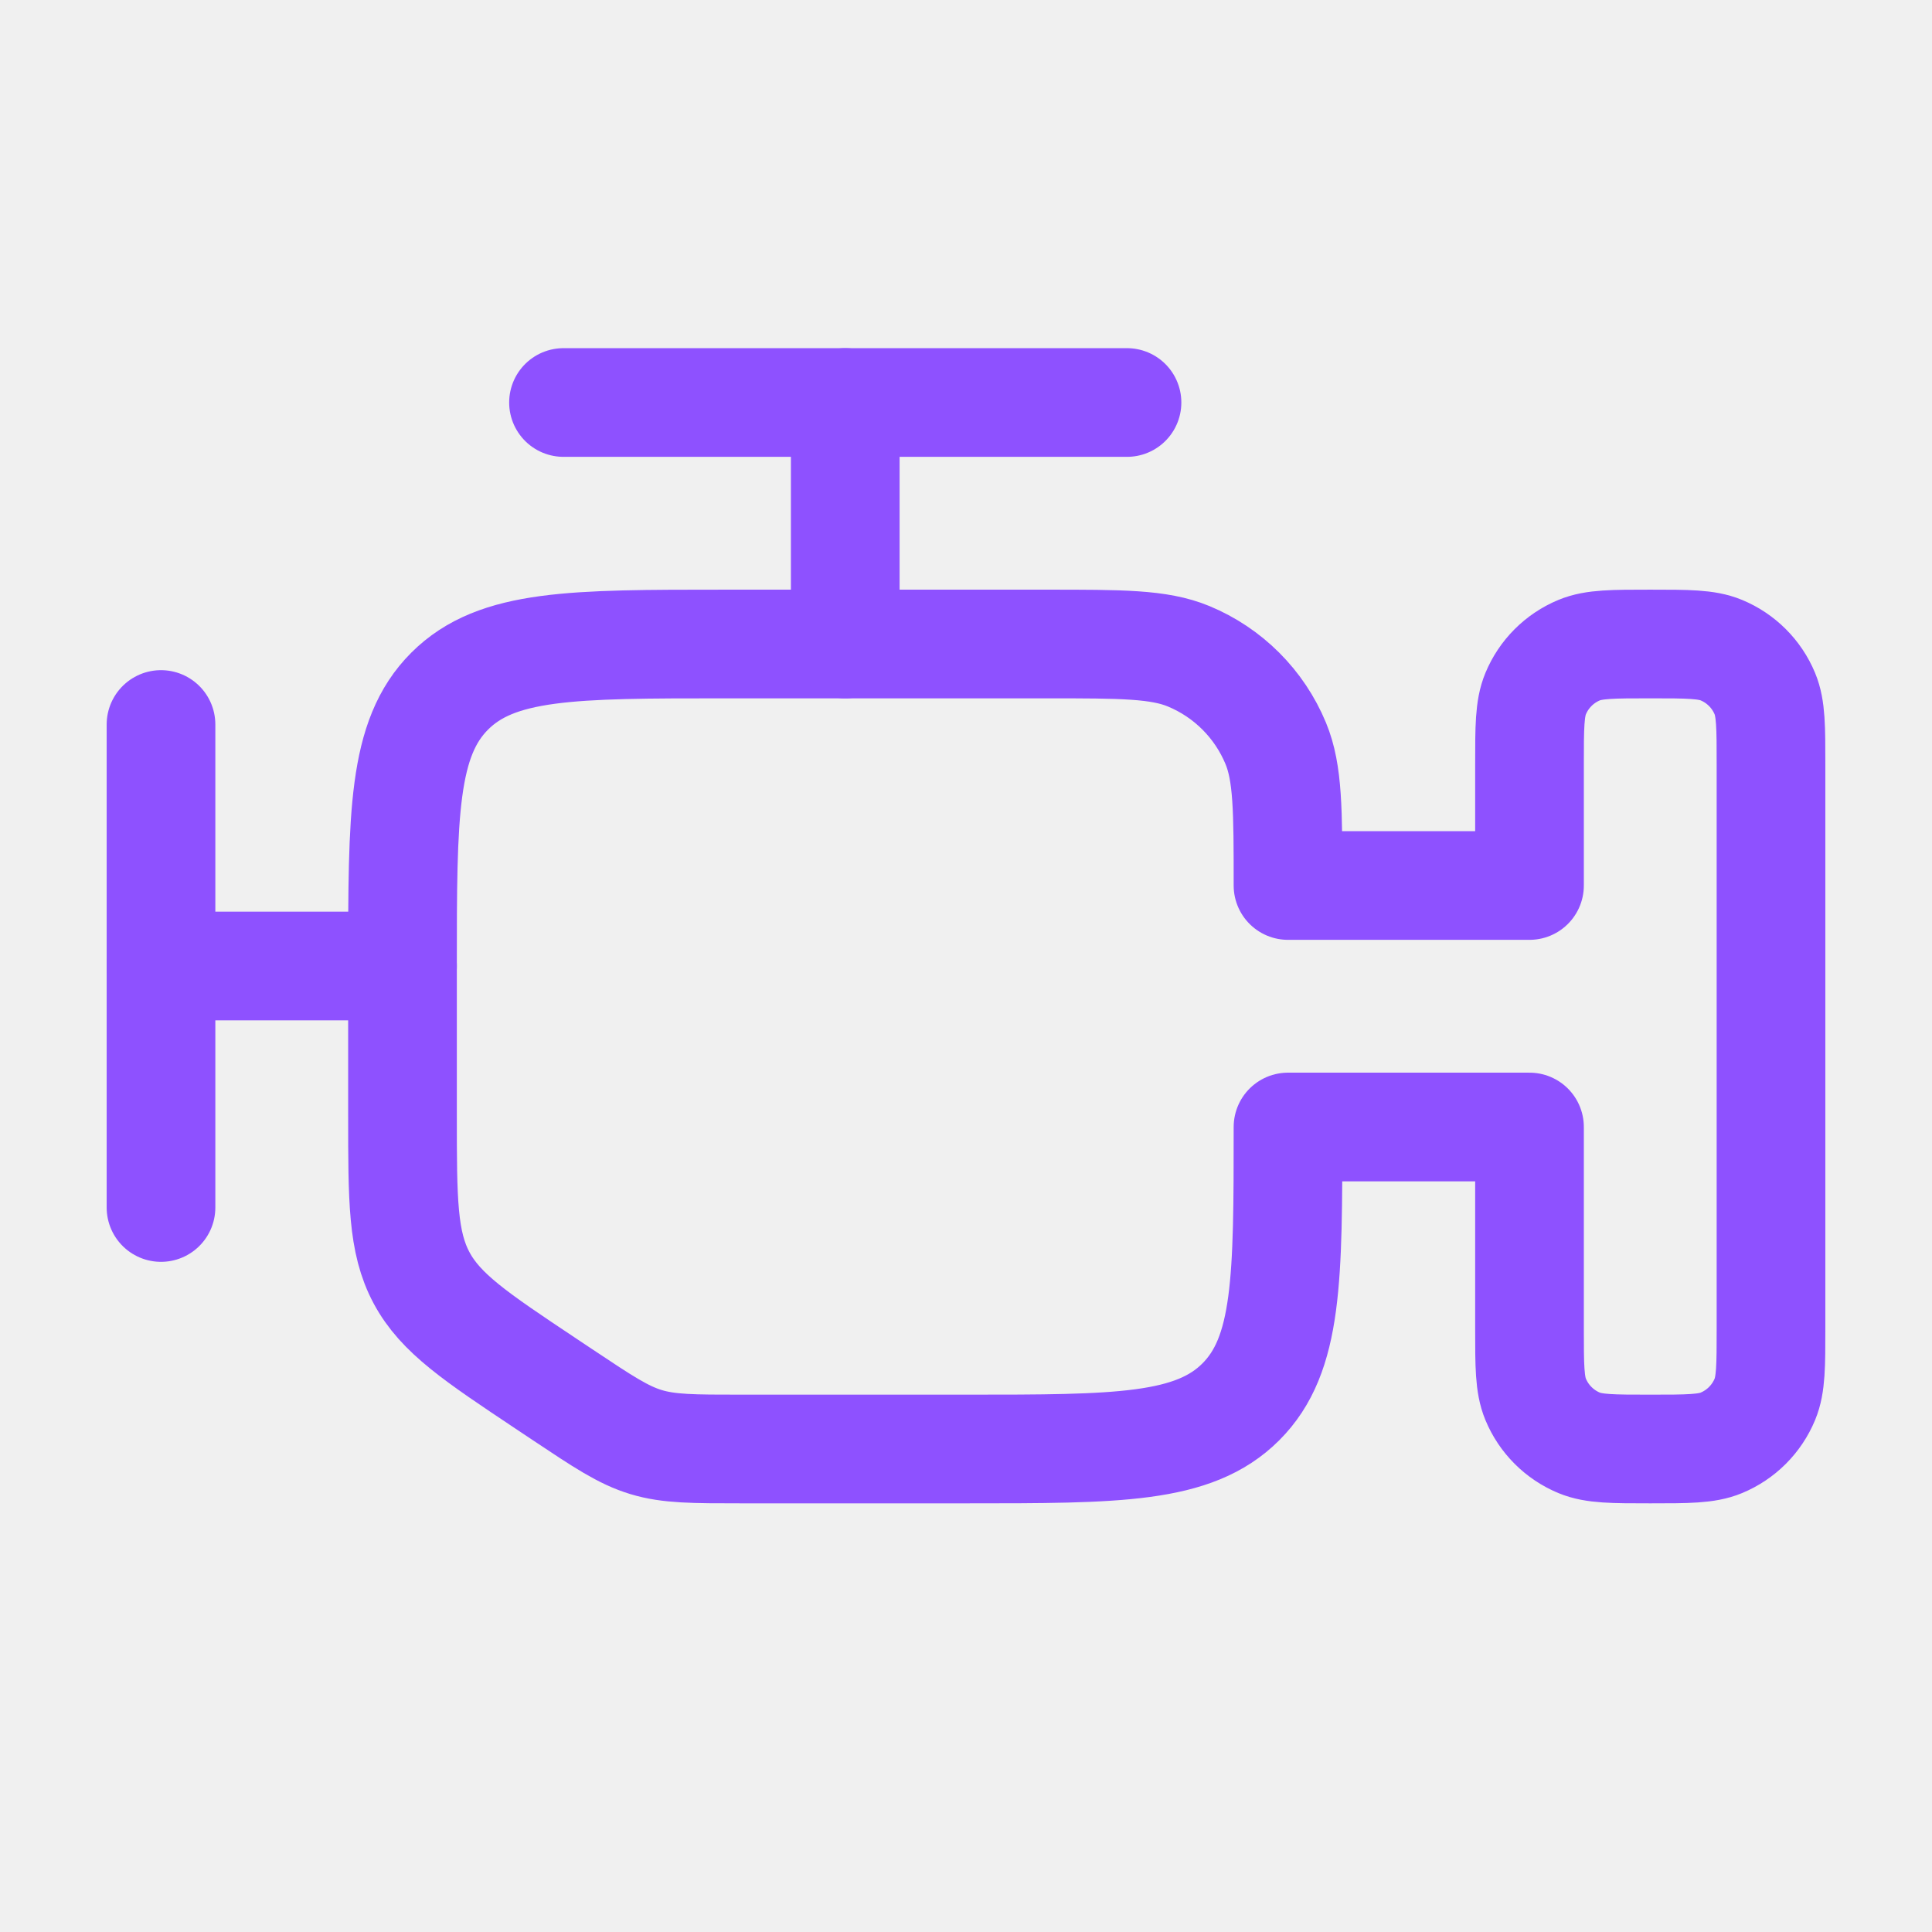
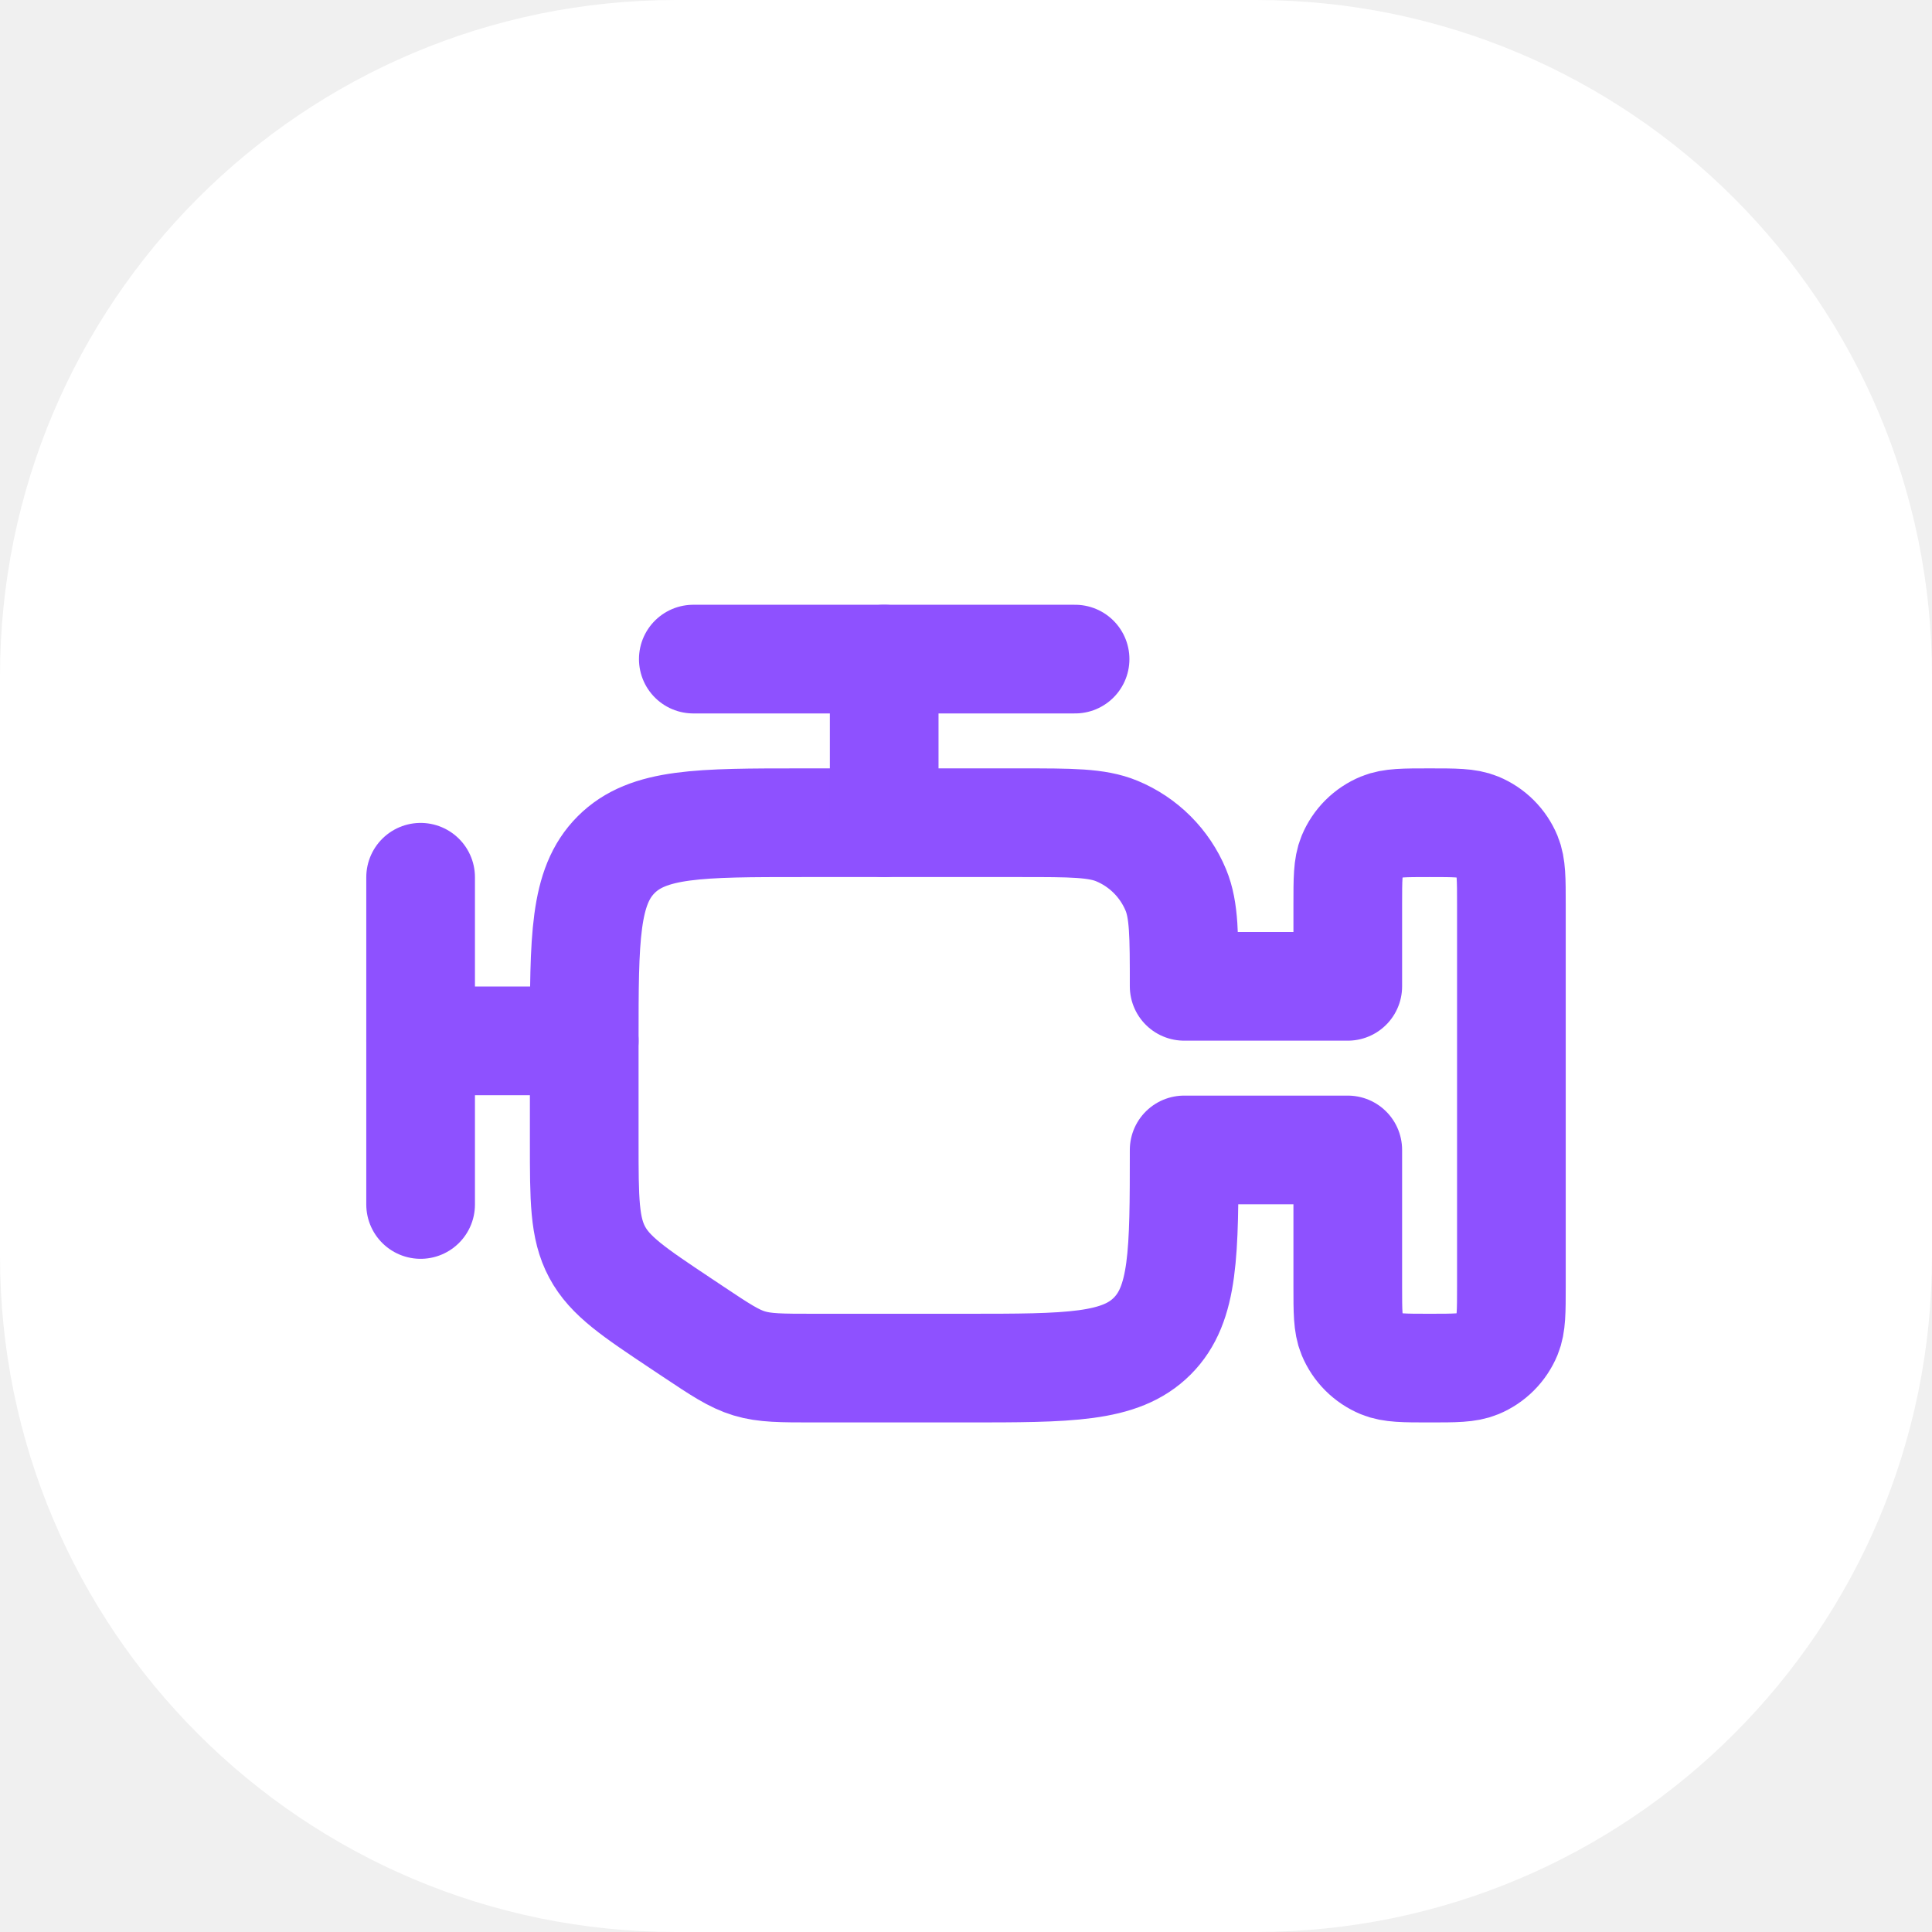
- <svg xmlns="http://www.w3.org/2000/svg" width="800" height="800" viewBox="0 0 800 800" fill="none">
-   <g clip-path="url(#clip0_3327_2)">
-     <path d="M66.666 300V500" stroke="#8E51FF" stroke-width="45" stroke-linecap="round" stroke-linejoin="round" />
-     <path d="M166.666 461.976V399.999C166.666 337.146 166.666 305.718 186.193 286.192C205.719 266.666 237.146 266.666 300 266.666H433.334C464.397 266.666 479.927 266.666 492.18 271.741C508.514 278.507 521.494 291.485 528.26 307.82C533.334 320.072 533.334 335.603 533.334 366.666H633.334V316.666C633.334 301.135 633.334 293.369 635.871 287.243C639.254 279.076 645.744 272.586 653.911 269.203C660.037 266.666 667.804 266.666 683.334 266.666C698.864 266.666 706.631 266.666 712.757 269.203C720.924 272.586 727.414 279.076 730.797 287.243C733.334 293.369 733.334 301.135 733.334 316.666V549.999C733.334 565.529 733.334 573.296 730.797 579.422C727.414 587.589 720.924 594.079 712.757 597.462C706.631 599.999 698.864 599.999 683.334 599.999C667.804 599.999 660.037 599.999 653.911 597.462C645.744 594.079 639.254 587.589 635.871 579.422C633.334 573.296 633.334 565.529 633.334 549.999V466.666H533.334C533.334 529.519 533.334 560.946 513.807 580.472C494.28 599.999 462.854 599.999 400 599.999H307.037C286.999 599.999 276.98 599.999 267.533 597.139C258.085 594.279 249.749 588.719 233.077 577.606L226.04 572.916C196.975 553.539 182.443 543.849 174.555 529.109C166.666 514.372 166.666 496.906 166.666 461.976Z" stroke="#8E51FF" stroke-width="45" stroke-linecap="round" stroke-linejoin="round" />
-     <path d="M166.667 400H66.666" stroke="#8E51FF" stroke-width="45" stroke-linecap="round" stroke-linejoin="round" />
-     <path d="M350 266.667V166.667" stroke="#8E51FF" stroke-width="45" stroke-linecap="round" stroke-linejoin="round" />
-     <path d="M233.334 166.667H466.668" stroke="#8E51FF" stroke-width="45" stroke-linecap="round" stroke-linejoin="round" />
+ <svg xmlns="http://www.w3.org/2000/svg" version="1.1" width="1000" height="1000">
+   <style>
+     #light-icon {
+       display: inline;
+     }
+     #dark-icon {
+       display: none;
+     }
+ 
+     @media (prefers-color-scheme: dark) {
+       #light-icon {
+         display: none;
+       }
+       #dark-icon {
+         display: inline;
+       }
+     }
+   </style>
+   <g id="light-icon">
+     <svg version="1.1" width="1000" height="1000">
+       <g clip-path="url(#SvgjsClipPath1029)">
+         <rect width="1000" height="1000" fill="#ffffff" />
+         <g transform="matrix(1.25,0,0,1.25,0,0)">
+           <svg version="1.1" width="800" height="800">
+             <svg width="800" height="800" viewBox="0 0 800 800" fill="none">
+               <path d="M174.167 363.25V498.75" stroke="#8E51FF" stroke-width="45" stroke-linecap="round" stroke-linejoin="round" />
+               <path d="M241.917 472.989V431C241.917 388.417 241.917 367.124 255.146 353.896C268.375 340.666 289.666 340.667 332.25 340.667H422.583C443.629 340.667 454.15 340.666 462.452 344.105C473.518 348.689 482.312 357.482 486.896 368.549C490.334 376.849 490.334 387.371 490.334 408.417H558.084V374.542C558.084 364.019 558.084 358.758 559.802 354.608C562.094 349.074 566.491 344.678 572.024 342.386C576.175 340.667 581.437 340.667 591.959 340.667C602.48 340.667 607.742 340.667 611.893 342.386C617.426 344.678 621.823 349.074 624.115 354.608C625.834 358.758 625.834 364.019 625.834 374.542V532.625C625.834 543.146 625.834 548.408 624.115 552.559C621.823 558.092 617.426 562.489 611.893 564.781C607.742 566.5 602.48 566.5 591.959 566.5C581.437 566.5 576.175 566.5 572.024 564.781C566.491 562.489 562.094 558.092 559.802 552.559C558.084 548.408 558.084 543.146 558.084 532.625V476.167H490.334C490.334 518.75 490.334 540.041 477.104 553.271C463.875 566.5 442.583 566.5 400 566.5H337.017C323.442 566.5 316.654 566.5 310.253 564.562C303.853 562.625 298.205 558.858 286.909 551.328L282.142 548.151C262.451 535.023 252.605 528.458 247.261 518.472C241.917 508.488 241.917 496.654 241.917 472.989Z" stroke="#8E51FF" stroke-width="45" stroke-linecap="round" stroke-linejoin="round" />
+               <path d="M241.917 431H174.167" stroke="#8E51FF" stroke-width="45" stroke-linecap="round" stroke-linejoin="round" />
+               <path d="M366.125 340.667V272.917" stroke="#8E51FF" stroke-width="45" stroke-linecap="round" stroke-linejoin="round" />
+               <path d="M287.083 272.917H445.167" stroke="#8E51FF" stroke-width="45" stroke-linecap="round" stroke-linejoin="round" />
+             </svg>
+           </svg>
+         </g>
+       </g>
+       <defs>
+         <clipPath id="SvgjsClipPath1029">
+           <rect width="1000" height="1000" x="0" y="0" rx="350" ry="350" />
+         </clipPath>
+       </defs>
+     </svg>
  </g>
-   <defs>
-     <clipPath id="clip0_3327_2">
-       <rect width="800" height="800" fill="white" />
-     </clipPath>
-   </defs>
+   <g id="dark-icon">
+     <svg version="1.1" width="1000" height="1000">
+       <g clip-path="url(#SvgjsClipPath1030)">
+         <rect width="1000" height="1000" fill="#ffffff" />
+         <g transform="matrix(1.25,0,0,1.25,0,0)">
+           <svg version="1.1" width="800" height="800">
+             <svg width="800" height="800" viewBox="0 0 800 800" fill="none">
+               <path d="M174.167 363.25V498.75" stroke="#8E51FF" stroke-width="45" stroke-linecap="round" stroke-linejoin="round" />
+               <path d="M241.917 472.989V431C241.917 388.417 241.917 367.124 255.146 353.896C268.375 340.666 289.666 340.667 332.25 340.667H422.583C443.629 340.667 454.15 340.666 462.452 344.105C473.518 348.689 482.312 357.482 486.896 368.549C490.334 376.849 490.334 387.371 490.334 408.417H558.084V374.542C558.084 364.019 558.084 358.758 559.802 354.608C562.094 349.074 566.491 344.678 572.024 342.386C576.175 340.667 581.437 340.667 591.959 340.667C602.48 340.667 607.742 340.667 611.893 342.386C617.426 344.678 621.823 349.074 624.115 354.608C625.834 358.758 625.834 364.019 625.834 374.542V532.625C625.834 543.146 625.834 548.408 624.115 552.559C621.823 558.092 617.426 562.489 611.893 564.781C607.742 566.5 602.48 566.5 591.959 566.5C581.437 566.5 576.175 566.5 572.024 564.781C566.491 562.489 562.094 558.092 559.802 552.559C558.084 548.408 558.084 543.146 558.084 532.625V476.167H490.334C490.334 518.75 490.334 540.041 477.104 553.271C463.875 566.5 442.583 566.5 400 566.5H337.017C323.442 566.5 316.654 566.5 310.253 564.562C303.853 562.625 298.205 558.858 286.909 551.328L282.142 548.151C262.451 535.023 252.605 528.458 247.261 518.472C241.917 508.488 241.917 496.654 241.917 472.989Z" stroke="#8E51FF" stroke-width="45" stroke-linecap="round" stroke-linejoin="round" />
+               <path d="M241.917 431H174.167" stroke="#8E51FF" stroke-width="45" stroke-linecap="round" stroke-linejoin="round" />
+               <path d="M366.125 340.667V272.917" stroke="#8E51FF" stroke-width="45" stroke-linecap="round" stroke-linejoin="round" />
+               <path d="M287.083 272.917H445.167" stroke="#8E51FF" stroke-width="45" stroke-linecap="round" stroke-linejoin="round" />
+             </svg>
+           </svg>
+         </g>
+       </g>
+       <defs>
+         <clipPath id="SvgjsClipPath1030">
+           <rect width="1000" height="1000" x="0" y="0" rx="350" ry="350" />
+         </clipPath>
+       </defs>
+     </svg>
+   </g>
</svg>
